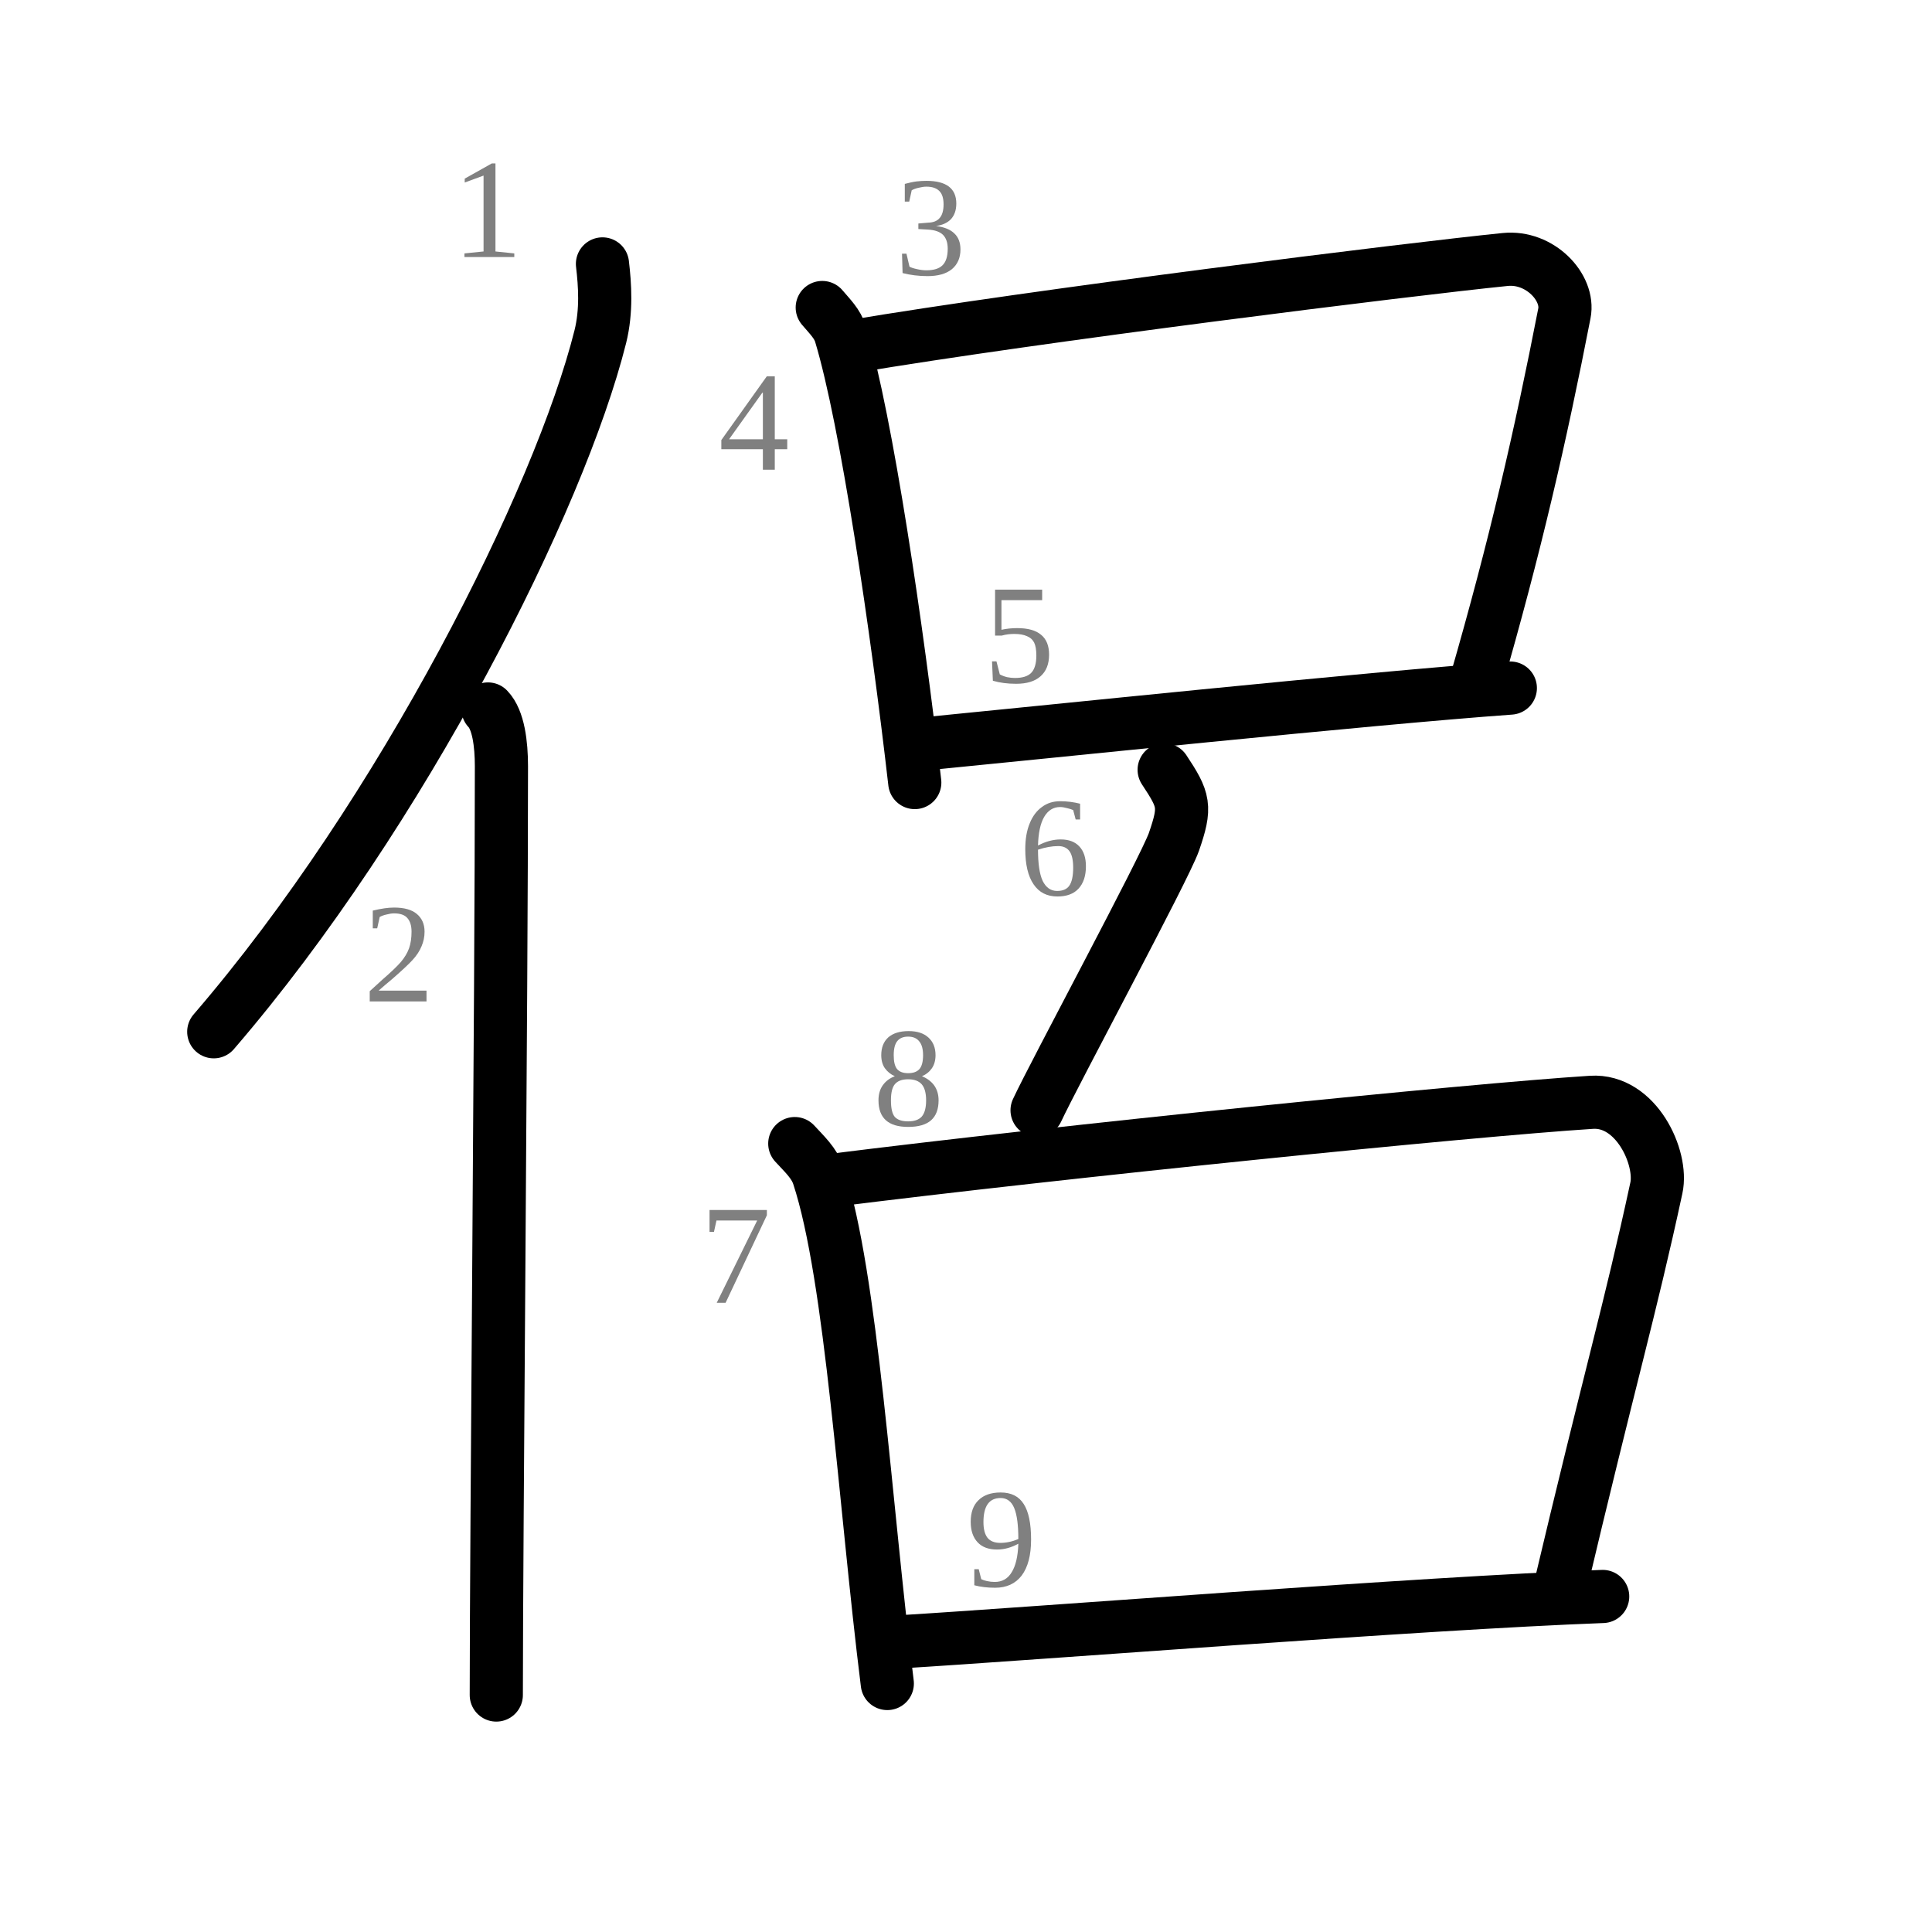
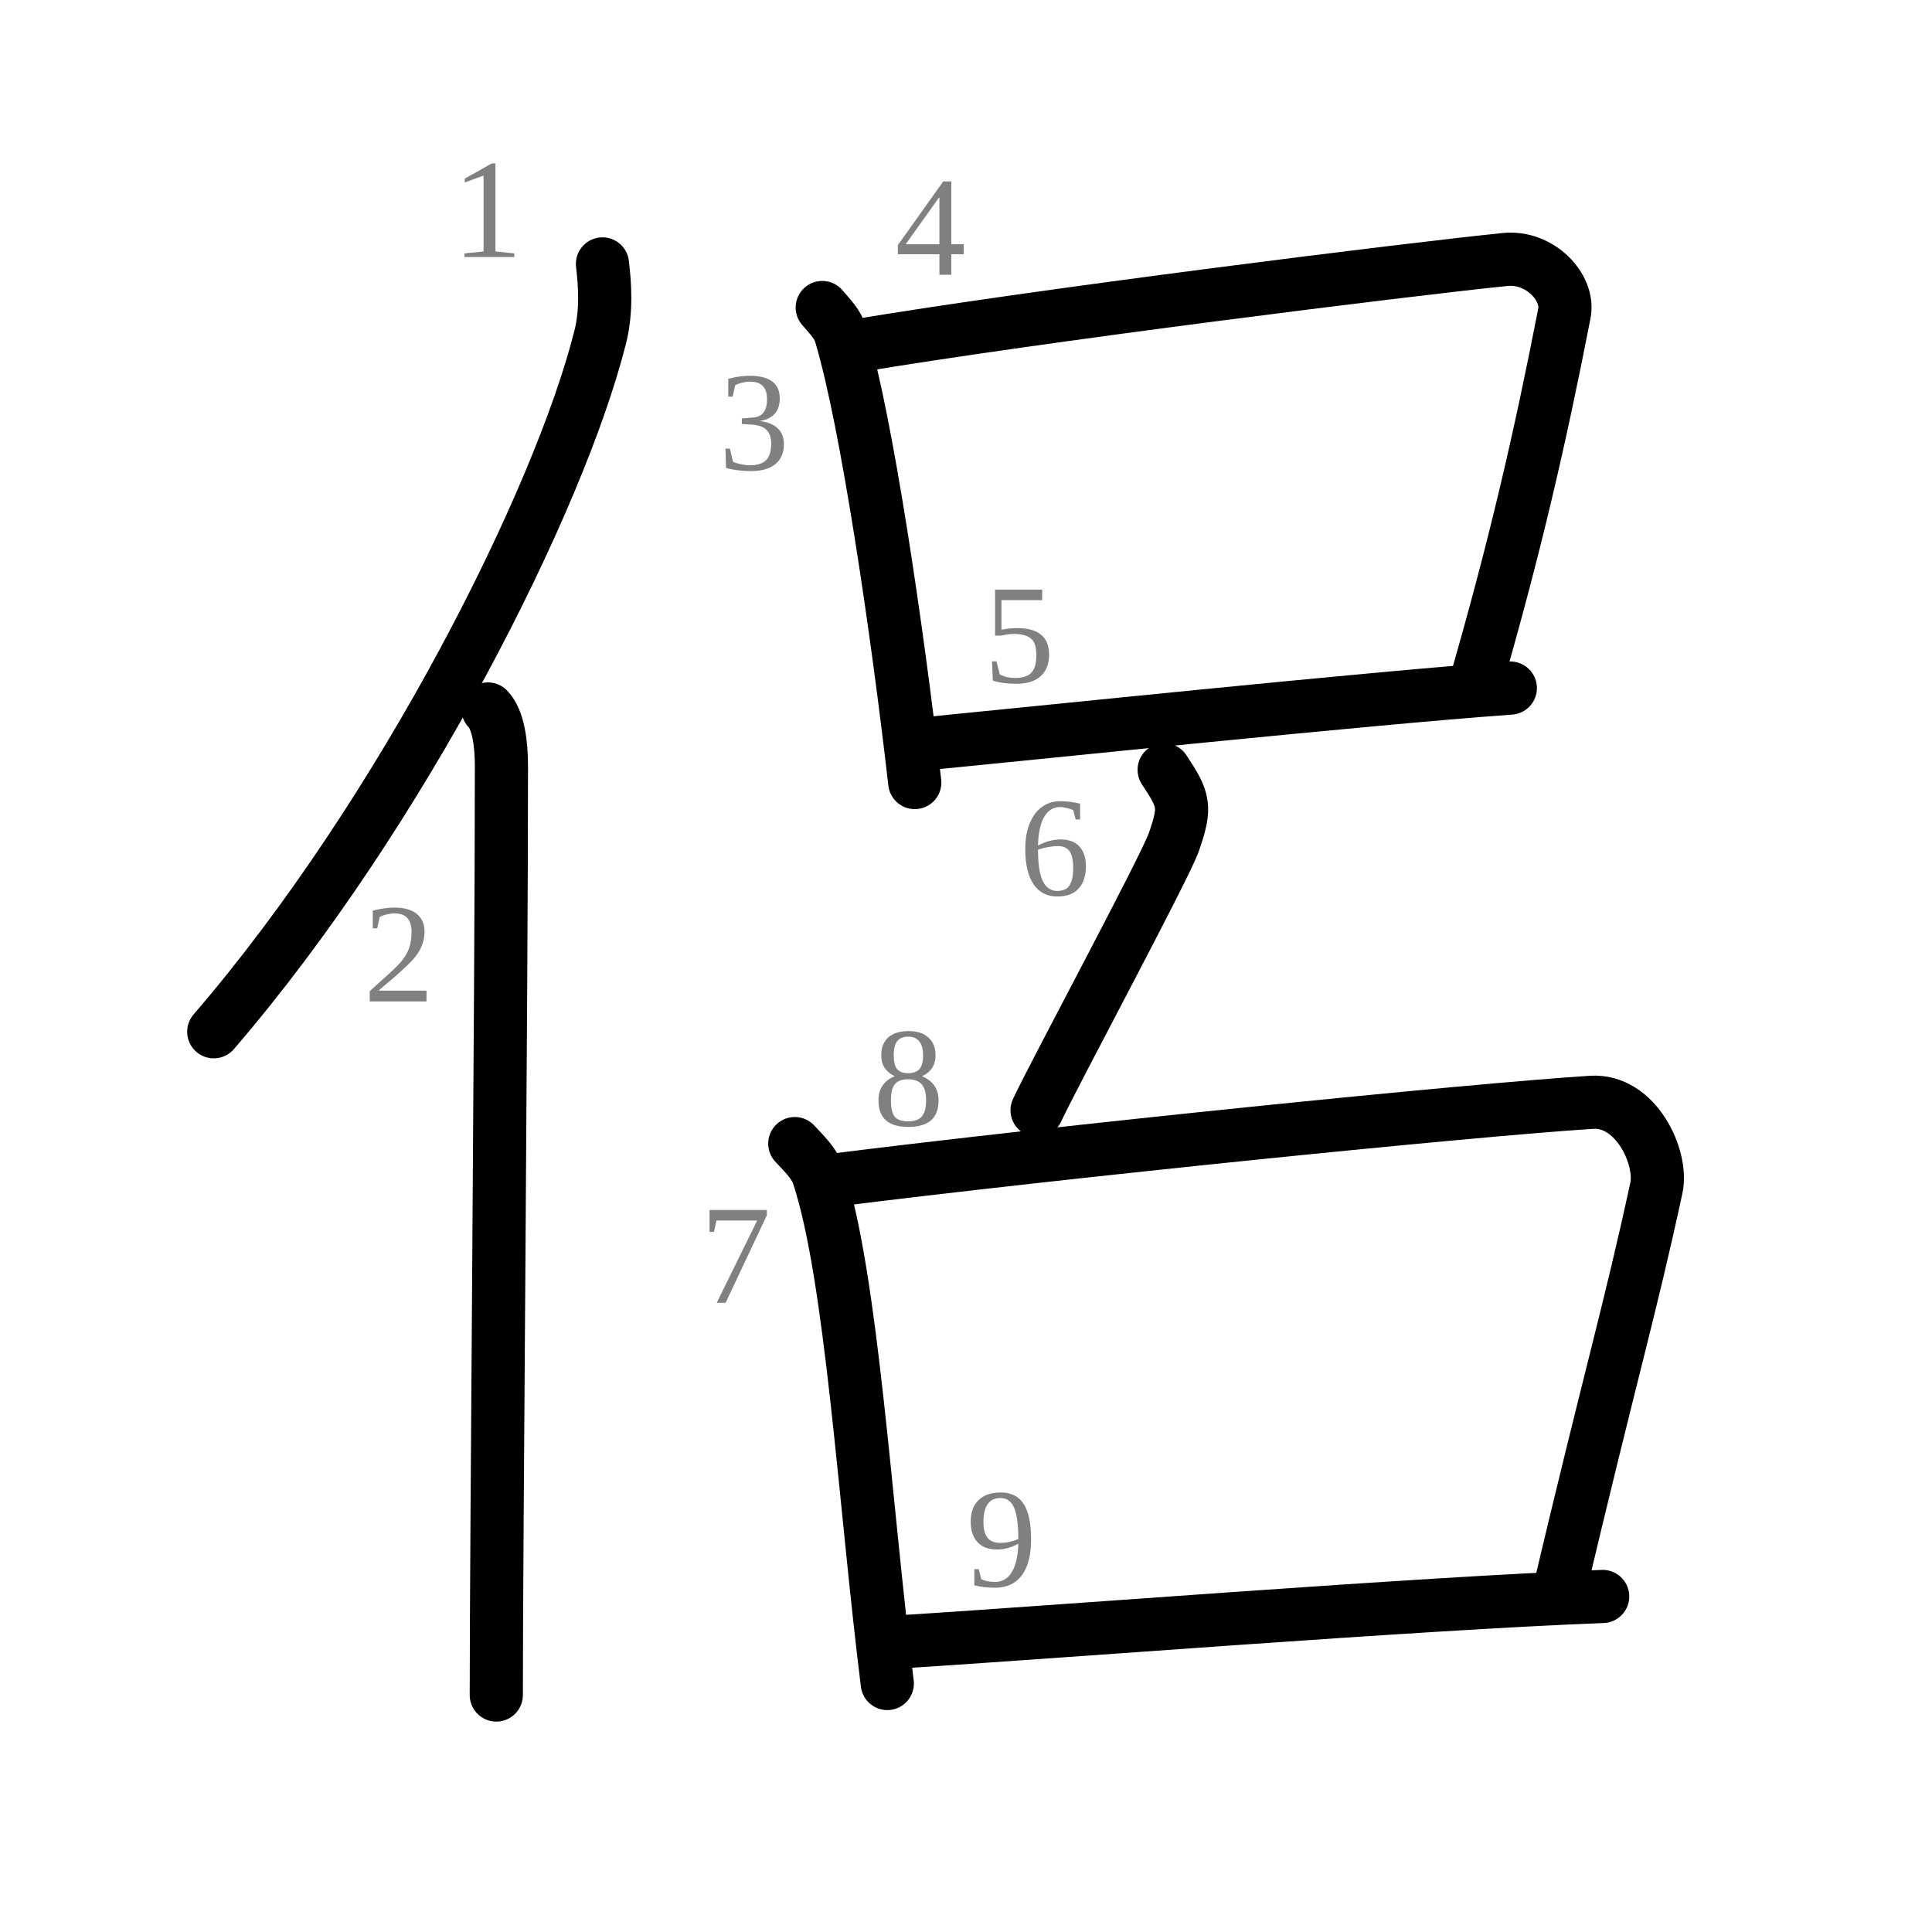
<svg xmlns="http://www.w3.org/2000/svg" xmlns:ns1="http://kanjivg.tagaini.net" width="109" height="109" viewBox="0 0 109 109">
  <g id="kvg:StrokePaths_04fb6" style="fill:none;stroke:#000000;stroke-width:3;stroke-linecap:round;stroke-linejoin:round;">
    <g id="kvg:04fb6" ns1:element="侶">
      <g id="kvg:04fb6-g1" ns1:element="亻" ns1:variant="true" ns1:original="人" ns1:position="left" ns1:radical="general">
        <path id="kvg:04fb6-s1" ns1:type="㇒" d="M33.99,14.89c0.14,1.18,0.24,2.65-0.12,4.1c-2.29,9.15-11.14,26.83-21.81,39.22" />
        <path id="kvg:04fb6-s2" ns1:type="㇑" d="M27.53,40c0.59,0.61,0.76,1.97,0.76,3.23c0,13.02-0.29,43.65-0.29,52.4" />
      </g>
      <g id="kvg:04fb6-g2" ns1:element="呂" ns1:position="right">
        <g id="kvg:04fb6-g3" ns1:element="口" ns1:position="top">
          <path id="kvg:04fb6-s3" ns1:type="㇑" d="M46.39,17.35c0.42,0.5,0.86,0.91,1.04,1.52c1.46,4.84,3.19,16.63,4.18,25.28" />
          <path id="kvg:04fb6-s4" ns1:type="㇕b" d="M48.02,19.56c10.38-1.75,31.55-4.38,36.9-4.92c1.96-0.2,3.63,1.58,3.34,3.04c-1.36,6.98-2.77,13.12-5,20.85" />
          <path id="kvg:04fb6-s5" ns1:type="㇐b" d="M52.03,41.98c6.28-0.61,25.21-2.59,33.18-3.16" />
        </g>
        <g id="kvg:04fb6-g4" ns1:position="bottom">
          <g id="kvg:04fb6-g5" ns1:element="丿">
            <path id="kvg:04fb6-s6" ns1:type="㇒" d="M65.68,43.43c1.14,1.72,1.24,2.07,0.55,4.07c-0.52,1.49-6.8,13.15-7.72,15.14" />
          </g>
          <g id="kvg:04fb6-g6" ns1:element="口">
            <path id="kvg:04fb6-s7" ns1:type="㇑" d="M44.84,64.52c0.54,0.59,1.1,1.09,1.34,1.82c1.88,5.71,2.61,18.48,3.88,28.64" />
            <path id="kvg:04fb6-s8" ns1:type="㇕b" d="M46.73,66.62c13.36-1.68,36.17-3.99,43.06-4.43c2.52-0.16,4.03,3.13,3.66,4.83c-1.49,6.91-2.61,10.61-5.55,23.04" />
            <path id="kvg:04fb6-s9" ns1:type="㇐b" d="M50.61,92.64c8.09-0.49,29.54-2.19,39.81-2.57" />
          </g>
        </g>
      </g>
    </g>
  </g>
  <g id="kvg:StrokeNumbers_04fb6" style="font-size:8;fill:#808080">
    <text transform="matrix(1 0 0 1 25.50 14.50)">1</text>
    <text transform="matrix(1 0 0 1 20.50 56.50)">2</text>
-     <text transform="matrix(1 0 0 1 50.50 15.50)">3</text>
-     <text transform="matrix(1 0 0 1 40.54 26.50)">4</text>
+     <text transform="matrix(1 0 0 1 40.54 26.50)">3</text>
+     <text transform="matrix(1 0 0 1 50.50 15.50)">4</text>
    <text transform="matrix(1 0 0 1 55.50 38.50)">5</text>
    <text transform="matrix(1 0 0 1 57.50 50.50)">6</text>
    <text transform="matrix(1 0 0 1 39.50 73.50)">7</text>
    <text transform="matrix(1 0 0 1 49.25 63.50)">8</text>
    <text transform="matrix(1 0 0 1 54.50 89.50)">9</text>
  </g>
</svg>
